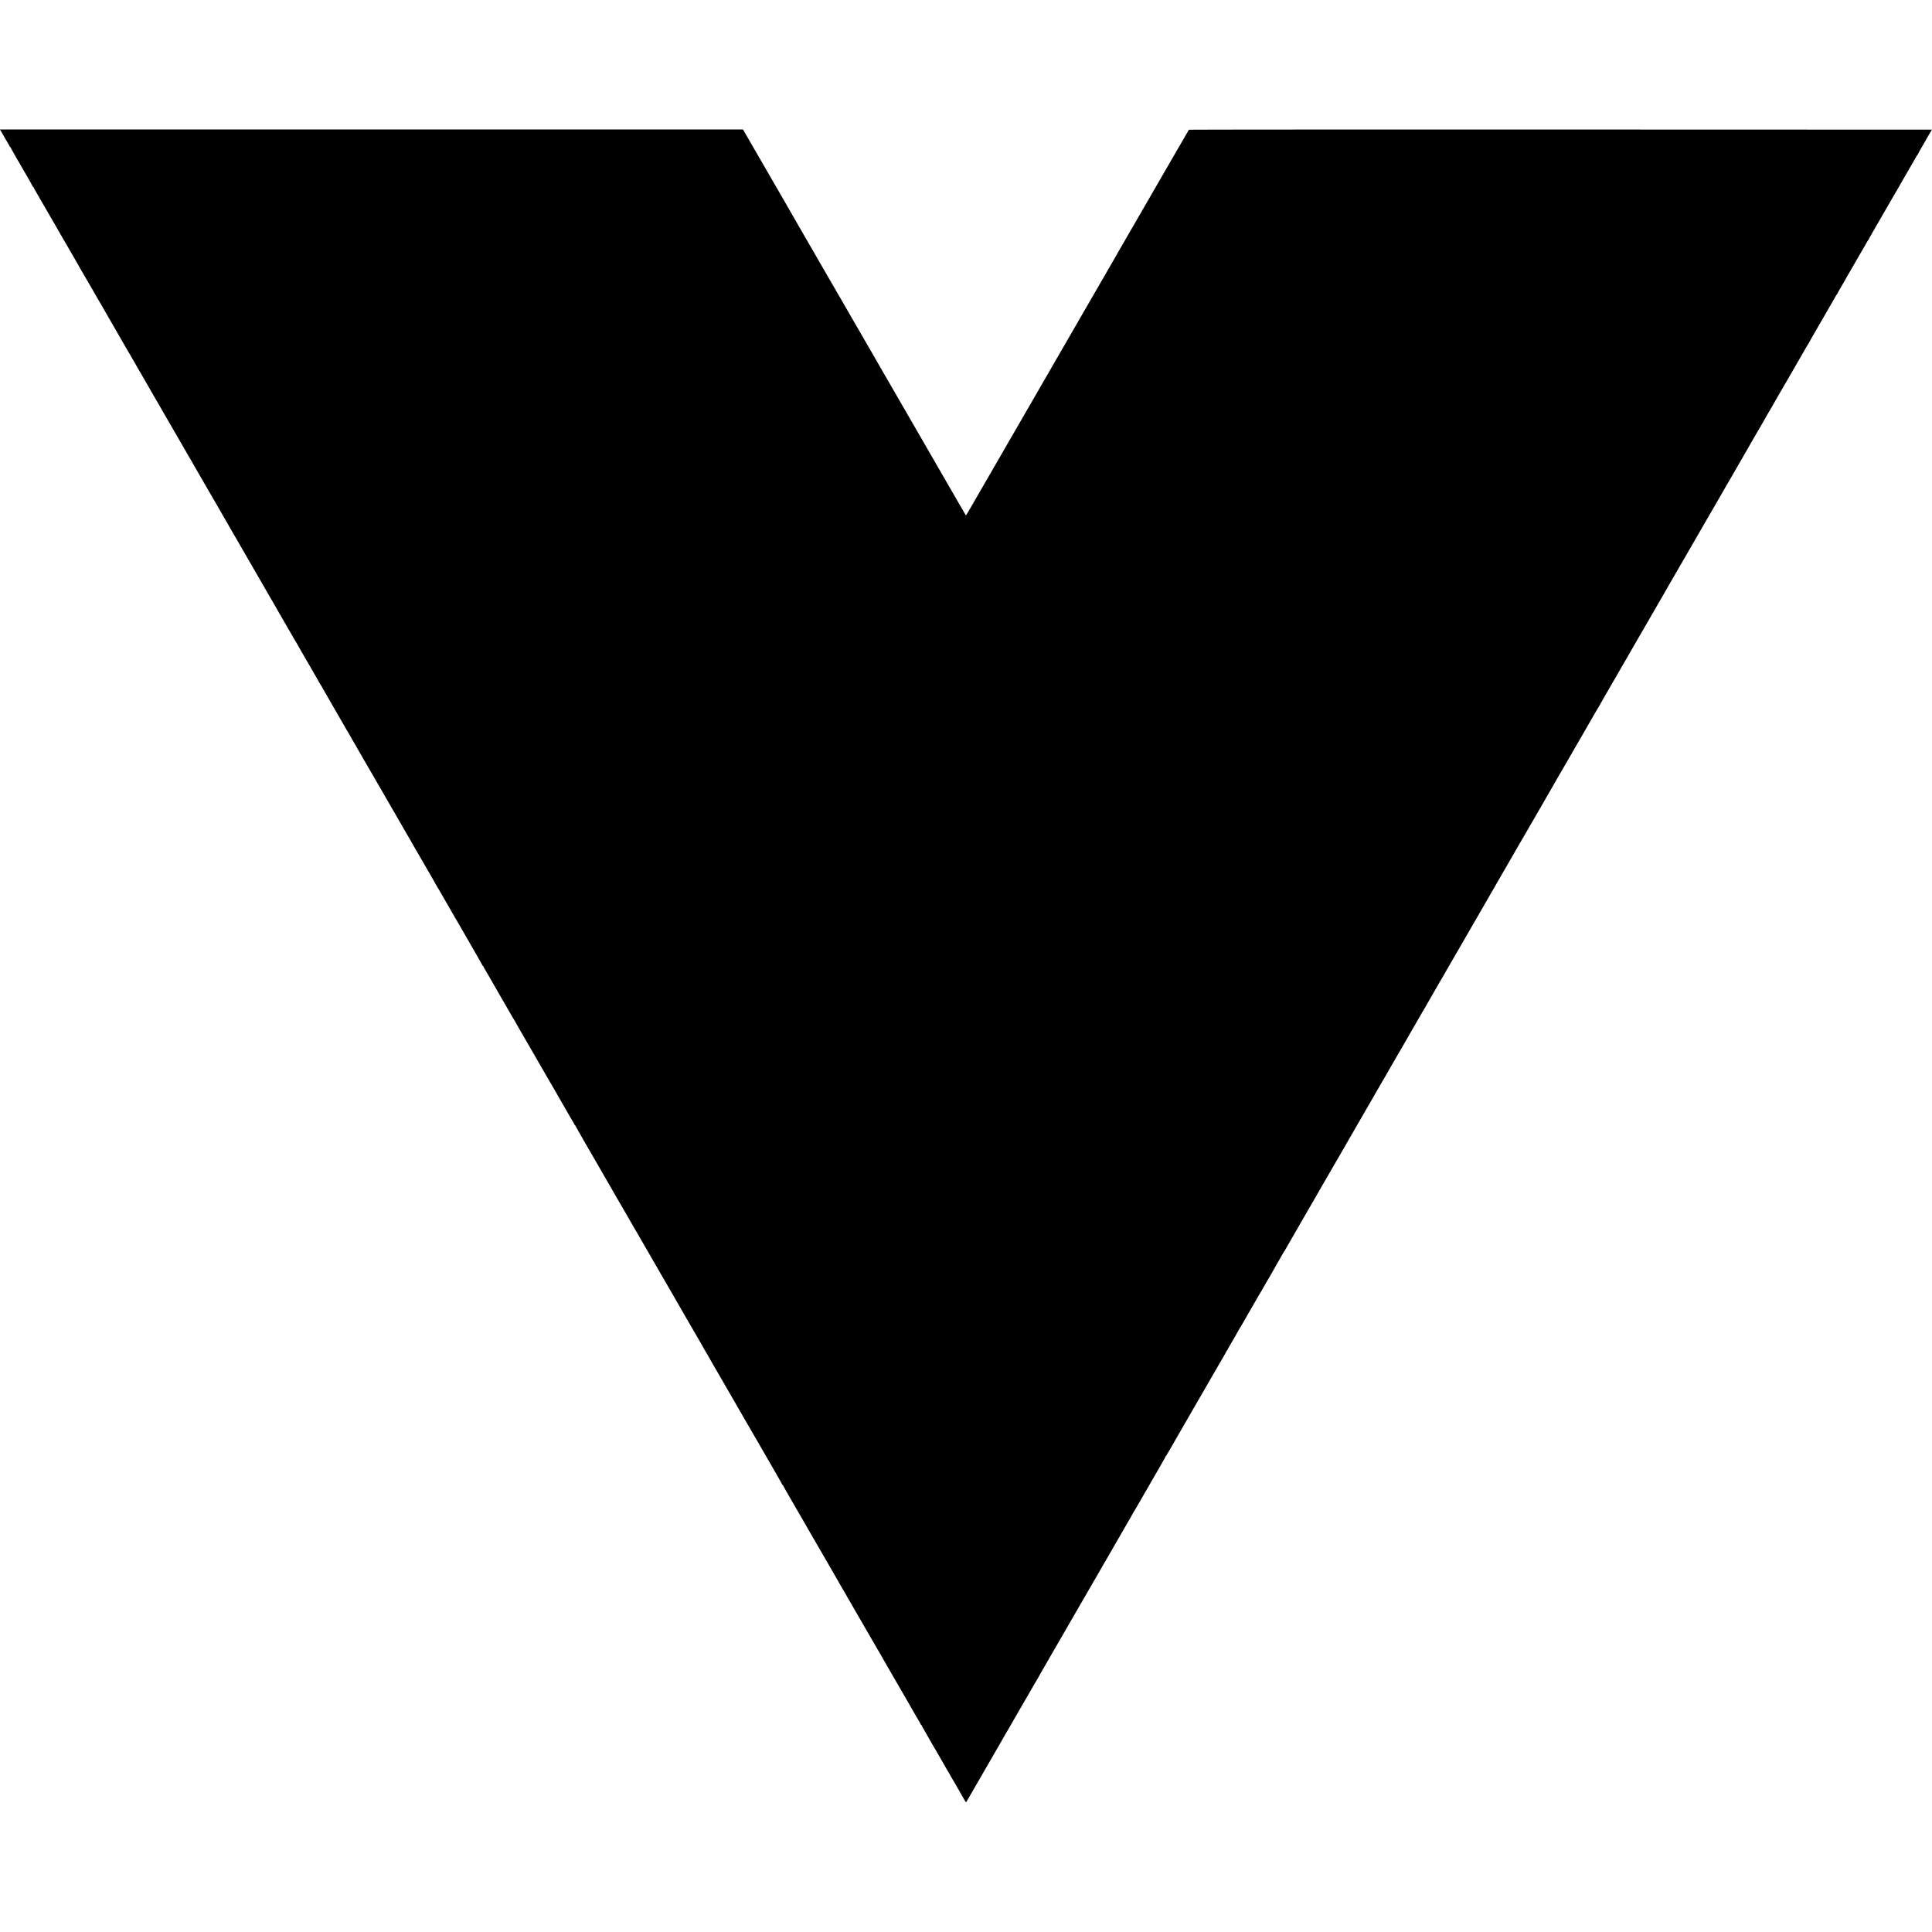
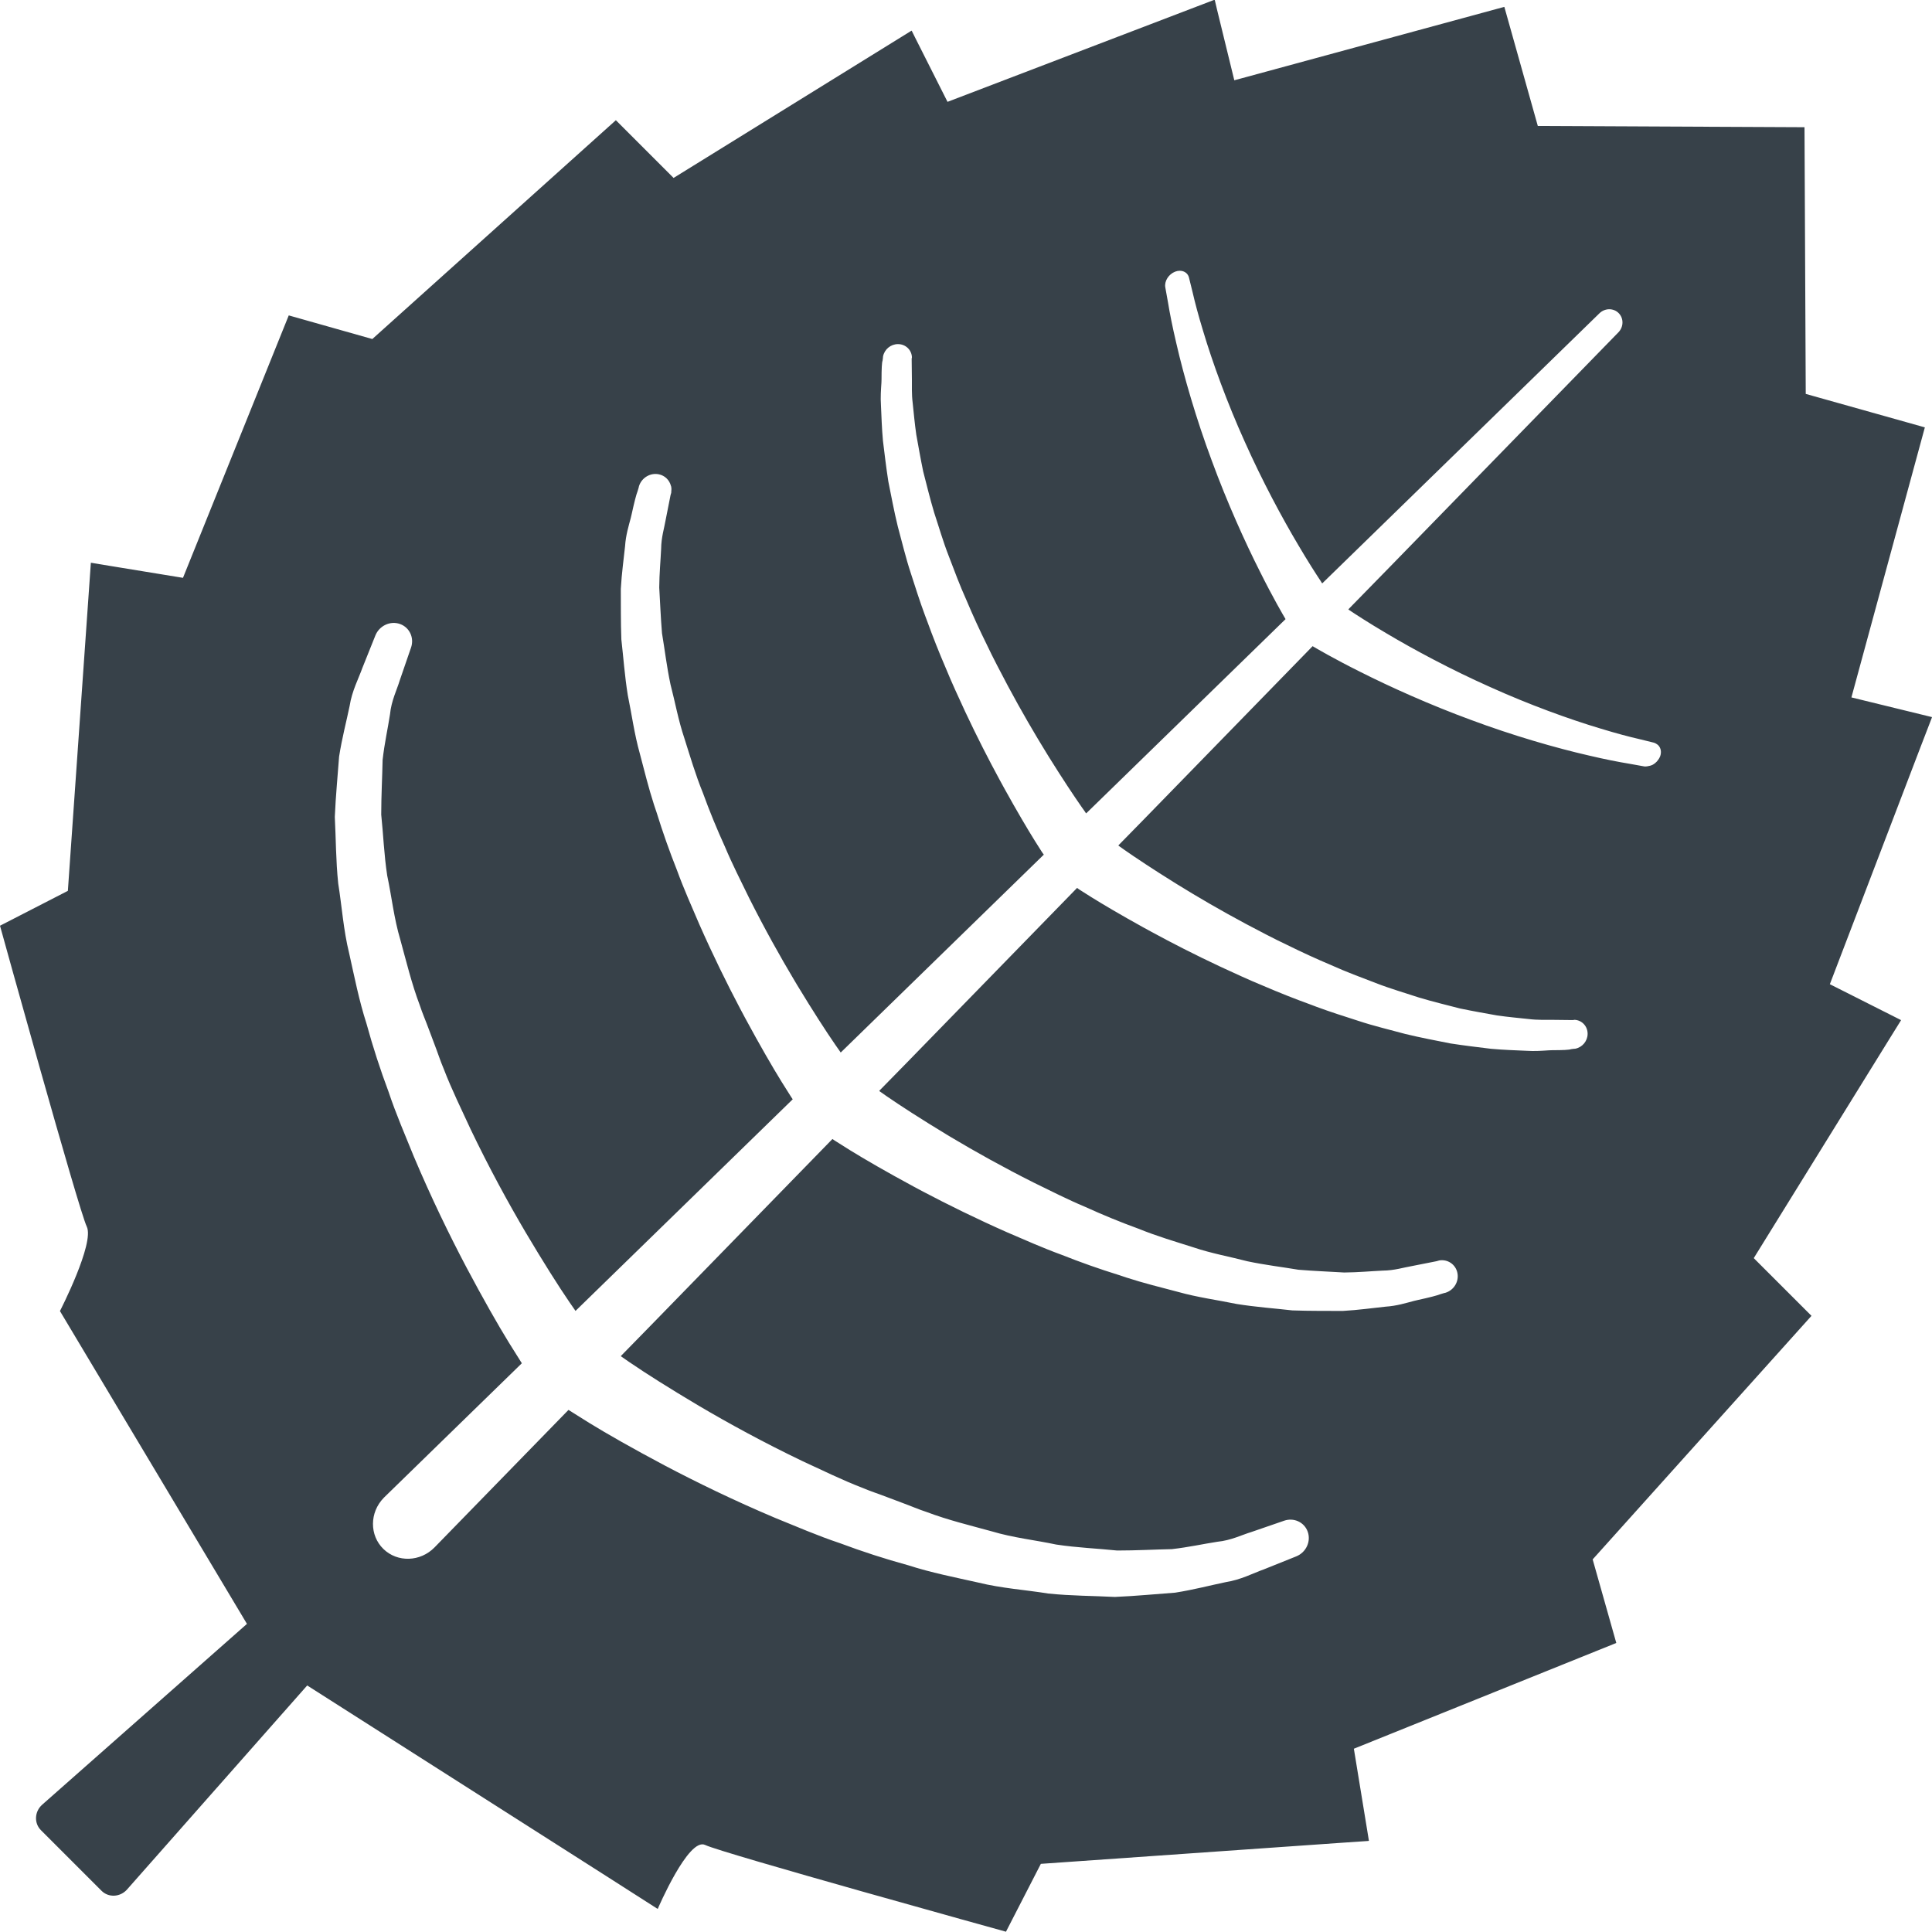
- <svg xmlns="http://www.w3.org/2000/svg" version="1.0" width="16pt" height="16pt" viewBox="0 0 16 16" preserveAspectRatio="xMidYMid meet">
-   <g transform="translate(0,16) scale(0.00032,-0.00032)" fill="#000000" stroke="none">
-     <path d="M18 46618 c45 -75 122 -207 122 -211 0 -2 25 -45 55 -95 30 -50 55 -96 55 -102 0 -5 5 -10 10 -10 6 0 10 -4 10 -9 0 -5 73 -135 161 -288 89 -153 173 -298 187 -323 14 -25 32 -57 41 -72 88 -149 187 -324 189 -335 2 -7 8 -13 13 -13 5 0 9 -4 9 -10 0 -5 46 -89 103 -187 175 -302 490 -846 507 -876 8 -16 20 -36 25 -45 28 -46 290 -498 339 -585 13 -23 74 -129 136 -236 61 -107 123 -215 137 -240 14 -25 29 -50 33 -56 5 -5 23 -37 40 -70 18 -33 38 -67 44 -75 11 -16 21 -33 63 -109 14 -25 29 -50 33 -56 4 -5 21 -35 38 -65 55 -100 261 -455 269 -465 4 -5 14 -21 20 -35 15 -29 41 -75 103 -180 24 -41 52 -88 60 -105 9 -16 57 -100 107 -185 112 -193 362 -626 380 -660 8 -14 23 -38 33 -55 11 -16 23 -37 27 -45 4 -8 26 -46 48 -85 23 -38 53 -90 67 -115 46 -81 64 -113 178 -310 62 -107 121 -210 132 -227 37 -67 56 -99 85 -148 16 -27 32 -57 36 -65 4 -8 15 -27 25 -42 9 -15 53 -89 96 -165 44 -76 177 -307 296 -513 120 -206 268 -463 330 -570 131 -227 117 -203 200 -348 36 -62 73 -125 82 -140 10 -15 21 -34 25 -42 4 -8 20 -37 36 -65 17 -27 38 -65 48 -82 49 -85 64 -111 87 -153 13 -25 28 -49 32 -55 4 -5 78 -134 165 -285 87 -151 166 -288 176 -305 10 -16 26 -43 35 -59 9 -17 125 -217 257 -445 132 -229 253 -441 270 -471 17 -30 45 -79 64 -108 18 -29 33 -54 33 -57 0 -2 20 -37 44 -77 24 -40 123 -212 221 -383 97 -170 190 -330 205 -355 16 -25 39 -65 53 -90 13 -25 81 -144 152 -265 70 -121 137 -238 150 -260 12 -22 37 -65 55 -95 18 -30 43 -73 55 -95 12 -22 48 -85 80 -140 77 -132 163 -280 190 -330 13 -22 71 -123 130 -225 59 -102 116 -199 126 -217 10 -17 29 -50 43 -72 15 -22 26 -43 26 -45 0 -2 27 -50 60 -106 33 -56 60 -103 60 -105 0 -2 55 -98 90 -155 8 -14 182 -316 239 -414 13 -22 45 -79 72 -124 27 -46 49 -86 49 -89 0 -2 14 -24 30 -48 16 -24 30 -46 30 -49 0 -5 74 -135 100 -176 5 -8 24 -42 43 -75 50 -88 58 -101 262 -455 104 -179 199 -345 213 -370 14 -25 28 -49 32 -55 4 -5 17 -26 28 -45 10 -19 62 -109 114 -200 114 -197 133 -230 170 -295 16 -27 33 -57 38 -65 17 -28 96 -165 103 -180 4 -8 16 -28 26 -45 10 -16 77 -131 148 -255 72 -124 181 -313 243 -420 62 -107 121 -209 131 -227 35 -62 323 -560 392 -678 38 -66 83 -145 100 -175 16 -30 33 -59 37 -65 4 -5 17 -27 29 -47 34 -61 56 -100 90 -156 17 -29 31 -55 31 -57 0 -2 17 -32 39 -67 21 -35 134 -229 251 -433 117 -203 235 -407 261 -451 27 -45 49 -85 49 -88 0 -4 8 -19 19 -34 15 -21 200 -341 309 -533 10 -19 33 -58 51 -87 17 -29 31 -54 31 -56 0 -2 25 -44 55 -94 30 -50 55 -95 55 -98 0 -4 6 -15 14 -23 7 -9 27 -41 43 -71 17 -30 170 -297 342 -594 171 -296 311 -542 311 -547 0 -5 5 -9 10 -9 6 0 10 -4 10 -10 0 -5 22 -47 49 -92 27 -46 58 -99 68 -118 24 -43 81 -140 93 -160 5 -8 66 -114 135 -235 69 -121 130 -227 135 -235 12 -21 259 -447 283 -490 10 -19 28 -47 38 -62 11 -14 19 -29 19 -32 0 -3 37 -69 83 -148 99 -170 305 -526 337 -583 13 -22 31 -53 41 -70 11 -16 22 -37 26 -45 7 -14 82 -146 103 -180 14 -24 181 -311 205 -355 13 -22 46 -80 75 -130 29 -49 64 -110 78 -135 14 -25 51 -88 82 -140 31 -52 59 -102 63 -110 4 -8 18 -33 31 -55 205 -353 284 -489 309 -535 17 -30 45 -78 62 -106 18 -28 36 -60 39 -72 4 -12 12 -22 17 -22 5 0 9 -4 9 -10 0 -5 109 -197 241 -427 133 -230 250 -431 259 -448 51 -90 222 -385 280 -485 37 -63 78 -135 92 -160 14 -25 67 -117 118 -205 51 -88 101 -175 111 -193 34 -58 55 -95 149 -257 51 -88 101 -173 110 -190 9 -16 76 -131 147 -255 72 -124 140 -241 151 -260 61 -108 281 -489 355 -615 38 -66 77 -133 87 -150 35 -63 91 -161 100 -175 14 -23 99 -169 128 -220 54 -97 135 -235 142 -245 4 -5 20 -32 35 -60 26 -48 238 -416 276 -480 10 -16 26 -46 37 -65 30 -53 382 -661 403 -695 10 -16 22 -37 26 -45 4 -8 26 -48 50 -88 24 -41 43 -75 43 -77 0 -2 22 -40 50 -85 27 -45 50 -84 50 -86 0 -3 38 -69 83 -147 84 -142 302 -520 340 -587 10 -19 34 -60 52 -90 18 -30 44 -75 57 -100 14 -25 45 -79 70 -120 25 -41 56 -96 70 -121 14 -25 77 -133 138 -240 62 -107 122 -210 132 -229 25 -43 310 -535 337 -581 11 -19 26 -45 34 -59 17 -32 238 -414 266 -460 11 -19 24 -41 28 -49 3 -7 75 -133 160 -278 84 -146 153 -269 153 -274 0 -5 5 -9 10 -9 6 0 10 -4 10 -10 0 -5 82 -150 181 -322 182 -314 201 -346 240 -415 12 -21 80 -139 152 -263 71 -124 141 -245 155 -270 14 -25 28 -49 32 -55 6 -8 145 -248 220 -380 37 -66 209 -362 229 -395 11 -19 24 -42 28 -49 4 -8 67 -118 140 -243 73 -125 133 -230 133 -233 0 -2 15 -28 33 -57 19 -29 47 -78 64 -108 17 -30 53 -93 79 -139 53 -90 82 -141 157 -272 82 -142 115 -199 381 -659 142 -245 268 -463 281 -485 12 -22 71 -125 132 -230 60 -104 172 -298 248 -430 76 -132 146 -253 156 -270 11 -16 22 -36 26 -44 3 -8 30 -54 60 -103 29 -49 53 -91 53 -93 0 -3 18 -34 40 -70 22 -36 40 -67 40 -69 0 -2 37 -66 81 -142 45 -77 98 -168 119 -204 20 -36 47 -81 58 -100 12 -19 27 -47 33 -62 6 -16 15 -28 20 -28 5 0 9 -4 9 -9 0 -6 63 -118 140 -251 77 -133 140 -243 140 -245 0 -2 18 -33 41 -70 22 -37 49 -83 60 -101 10 -19 29 -51 40 -71 25 -45 109 -189 126 -218 7 -11 17 -29 22 -40 6 -11 22 -38 35 -60 14 -22 37 -62 52 -90 14 -27 35 -62 45 -77 11 -14 19 -29 19 -32 0 -3 18 -35 40 -71 22 -36 40 -67 40 -69 0 -2 19 -35 42 -72 23 -38 55 -94 72 -124 26 -47 139 -244 171 -298 6 -9 21 -36 34 -60 28 -48 37 -51 51 -19 6 12 19 36 29 52 10 17 27 46 38 65 11 19 104 181 208 360 103 179 199 345 213 370 14 25 42 74 64 109 21 34 38 65 38 67 0 2 18 33 40 69 22 36 40 67 40 69 0 3 177 310 199 346 16 26 136 234 140 244 2 5 25 44 52 88 27 44 49 81 49 84 0 2 18 34 40 70 22 36 40 67 40 69 0 2 20 36 43 77 35 58 169 289 297 513 9 17 50 86 90 155 40 69 86 150 103 180 16 30 35 62 41 70 6 8 16 24 22 35 35 64 72 129 167 293 59 100 116 199 127 220 11 20 30 53 41 72 43 72 1070 1850 1121 1940 14 25 65 113 113 195 48 83 96 166 107 185 10 19 28 50 38 68 11 18 73 124 137 235 64 111 175 303 246 427 71 124 173 299 225 390 52 91 116 202 143 248 27 45 49 85 49 89 0 4 6 14 14 22 7 9 28 43 46 76 26 47 251 436 378 655 11 19 29 51 40 70 11 19 101 176 201 348 99 172 181 317 181 323 0 5 5 9 10 9 6 0 10 5 10 11 0 6 8 23 18 37 11 15 32 52 49 82 16 30 130 228 253 440 122 212 234 405 248 430 13 25 39 70 57 100 39 65 69 117 130 225 25 44 50 87 55 95 12 19 78 134 220 380 61 107 129 224 150 260 161 277 222 382 246 425 15 28 47 83 71 123 24 41 43 78 43 83 0 5 4 9 8 9 4 0 13 12 19 28 7 15 23 45 36 67 66 110 277 478 277 483 0 3 6 13 14 21 7 9 27 41 43 71 17 30 45 80 63 110 34 57 375 649 394 685 6 11 16 27 22 35 6 8 26 42 44 75 18 33 41 74 51 90 10 17 24 41 32 55 54 97 72 128 88 152 11 14 19 28 19 30 0 3 79 141 175 308 96 167 175 305 175 308 0 3 6 13 14 21 7 9 26 39 41 66 33 60 276 483 338 587 24 40 46 80 50 88 4 8 13 24 20 35 14 23 95 163 125 215 11 19 52 91 92 160 40 69 80 139 90 155 9 17 103 179 207 360 105 182 200 346 211 365 103 181 463 802 489 845 7 11 15 27 19 35 4 8 29 51 55 95 64 110 828 1433 848 1470 9 17 24 41 33 55 9 14 29 48 45 77 15 28 52 93 82 145 30 51 62 107 71 123 17 30 231 398 400 690 51 88 103 179 115 202 12 23 26 48 32 55 6 7 24 38 40 68 17 30 61 107 98 170 37 63 84 144 103 180 19 36 41 72 48 81 8 8 14 18 14 21 0 4 27 51 59 106 32 55 72 124 89 154 16 29 71 125 122 213 51 88 104 180 118 205 13 25 28 50 32 55 4 6 17 26 28 45 11 19 45 80 77 135 31 55 66 116 77 135 11 19 88 152 171 295 401 694 620 1072 650 1125 11 19 87 152 170 295 83 143 158 273 166 288 9 16 21 36 26 45 6 9 31 52 55 96 25 43 54 94 66 115 11 20 95 164 186 321 91 157 173 299 182 315 9 17 26 46 37 65 12 19 66 114 121 210 56 96 108 186 117 200 8 14 24 40 34 59 24 45 383 664 412 713 5 9 17 29 26 45 15 28 120 210 241 419 36 61 68 117 72 125 4 8 12 23 19 34 35 57 245 420 262 453 11 20 35 61 53 90 17 29 32 54 32 56 0 3 28 51 62 108 33 57 70 119 80 138 10 19 23 42 28 50 5 8 32 53 59 100 27 47 149 258 271 470 122 212 234 405 248 430 30 53 62 108 80 135 6 11 15 27 19 35 4 8 85 150 181 315 96 165 187 323 202 350 31 56 116 202 130 225 5 8 25 42 43 75 19 33 92 159 162 280 149 257 157 271 202 350 19 33 38 67 43 75 9 14 228 392 275 475 12 22 55 96 95 165 40 69 80 139 90 155 24 42 202 350 221 383 9 15 27 47 41 72 14 25 75 131 136 236 61 106 121 210 134 232 99 172 271 470 279 482 5 8 23 40 40 70 18 30 81 141 142 245 60 105 121 210 135 235 14 25 71 124 127 220 56 96 143 247 194 335 51 88 96 167 102 175 14 24 180 311 204 355 23 43 340 590 356 615 5 8 50 87 101 175 171 301 517 898 582 1008 25 43 46 81 46 83 0 2 12 23 27 47 14 23 40 67 56 97 16 30 35 62 42 70 7 8 15 22 18 30 4 8 20 38 37 65 16 28 33 57 37 65 6 12 111 196 143 250 5 8 55 95 112 193 57 98 113 195 126 215 12 20 27 46 32 57 6 11 14 27 20 35 5 8 76 130 156 270 80 140 165 287 187 325 23 39 52 90 66 115 13 25 30 52 37 61 8 8 14 18 14 21 0 4 41 77 92 165 50 87 175 302 276 478 101 176 208 360 236 408 28 49 67 117 86 152 19 35 41 70 48 77 6 6 12 15 12 19 0 7 124 224 167 291 12 21 23 40 23 42 0 2 21 40 46 83 26 43 55 92 64 109 54 95 327 568 354 614 19 30 45 75 59 100 71 128 82 145 89 148 4 2 8 8 8 13 0 5 42 82 94 172 311 538 496 858 518 897 14 25 40 70 58 100 18 30 42 71 53 90 10 19 79 139 152 265 73 127 142 246 153 265 10 19 43 76 72 125 29 50 63 108 75 130 65 116 80 140 87 143 4 2 8 8 8 12 0 8 114 212 140 250 6 8 14 24 20 35 5 11 54 97 108 190 l100 170 -9611 3 c-5286 1 -9614 -1 -9618 -5 -5 -6 -419 -719 -619 -1068 -89 -155 -267 -463 -323 -560 -38 -66 -81 -140 -95 -165 -31 -56 -263 -457 -526 -910 -110 -190 -224 -388 -254 -440 -29 -52 -61 -109 -71 -125 -23 -39 -243 -420 -268 -465 -11 -19 -204 -352 -428 -740 -224 -388 -477 -826 -563 -975 -85 -148 -185 -322 -222 -385 -37 -63 -120 -207 -185 -320 -65 -113 -177 -306 -248 -430 -72 -124 -172 -297 -222 -385 -51 -88 -142 -245 -202 -350 -131 -226 -247 -427 -408 -705 -65 -113 -249 -432 -410 -710 -160 -278 -388 -673 -506 -877 -118 -205 -216 -373 -219 -373 -3 0 -52 82 -109 183 -58 100 -144 250 -192 332 -95 164 -402 696 -647 1120 -85 149 -228 396 -317 550 -212 365 -982 1700 -1008 1745 -10 19 -43 76 -72 125 -29 50 -64 110 -77 135 -14 25 -63 110 -110 190 -47 80 -96 165 -110 190 -14 25 -99 171 -188 325 -89 154 -174 300 -188 325 -13 25 -64 113 -112 195 -48 83 -140 242 -205 355 -65 113 -183 317 -263 454 -79 137 -152 264 -163 282 -50 89 -335 583 -354 614 -12 19 -34 58 -50 85 -15 28 -129 226 -253 440 -124 215 -235 408 -247 430 -12 22 -69 121 -127 220 -58 99 -226 389 -373 645 -148 256 -324 561 -392 678 -67 117 -134 232 -147 255 -13 23 -33 59 -46 80 l-22 37 -9615 0 -9615 0 20 -32z" />
+ <svg xmlns="http://www.w3.org/2000/svg" version="1.1" id="_x31_0" x="0px" y="0px" viewBox="0 0 20 20" xml:space="preserve" width="20" height="20">
+   <defs id="defs11" />
+   <style type="text/css" id="style2">
+ 	.st0{fill:#374149;}
+ </style>
+   <g id="g6" transform="matrix(0.0390625,0,0,0.03906288,0,-0.00308)">
+     <path class="st0" d="m 511.961,190.268 -0.019,-0.004 0.058,-0.148 -20.961,-5.122 -0.394,-0.098 19.461,-71.558 L 478.54,104.467 478.212,33.791 407.536,33.459 398.665,1.897 328.75,20.908 327.101,21.35 322.5,2.514 321.946,0.151 321.926,0.158 321.891,0.002 251.102,27.068 242.418,9.85 241.668,8.33 241.656,8.338 241.582,8.193 178.508,47.232 163.211,31.935 98.668,89.924 76.523,83.662 48.492,153.209 26.27,149.576 24.239,149.228 v 0.016 l -0.16,-0.027 -6.094,86.945 L 0,245.404 c 0,0 20.844,75.305 22.988,79.718 2.145,4.41 -7.102,22.395 -7.102,22.395 l 49.559,82.902 -54.262,47.914 c -2.038,1.805 -2.199,4.894 -0.343,6.75 l 16.074,16.074 c 1.851,1.852 4.945,1.695 6.75,-0.343 l 47.746,-54.074 79.828,50.875 12.926,8.266 0.012,-0.024 0.137,0.086 c 0,0 8.152,-19.078 12.562,-16.934 4.414,2.144 79.718,22.988 79.718,22.988 l 9.242,-17.984 79.446,-5.566 7.339,-0.5 v -0.012 l 0.161,-0.012 -3.993,-24.418 69.547,-28.027 -6.262,-22.145 57.988,-64.547 -15.297,-15.293 35.859,-57.938 3.106,-4.996 -0.012,-0.004 0.086,-0.137 -18.873,-9.518 24.031,-62.848 z m -359.551,157.093 0.019,-0.019 c 0.031,0.043 0.062,0.094 0.094,0.133 l 57.555,-56.074 c -0.133,-0.203 -0.219,-0.324 -0.375,-0.562 -0.082,-0.125 -0.168,-0.254 -0.25,-0.39 -0.015,-0.02 -0.042,-0.062 -0.054,-0.086 -0.481,-0.766 -1.25,-1.976 -2.25,-3.574 -2.414,-3.898 -5.798,-9.742 -9.688,-16.949 -0.453,-0.84 -0.914,-1.703 -1.375,-2.582 -3.437,-6.519 -7.148,-14.046 -10.762,-22.23 -1.973,-4.629 -4.113,-9.363 -5.926,-14.355 -1.961,-4.946 -3.774,-10.051 -5.379,-15.246 -0.234,-0.668 -0.461,-1.343 -0.679,-2.019 -1.454,-4.485 -2.586,-9.094 -3.774,-13.602 -1.457,-5.168 -2.156,-10.484 -3.195,-15.504 -0.821,-5.082 -1.172,-10.098 -1.707,-14.789 -0.176,-4.742 -0.114,-9.242 -0.141,-13.379 0.227,-4.168 0.786,-7.98 1.129,-11.344 0.188,-2.906 0.962,-5.367 1.516,-7.484 0.09,-0.355 0.176,-0.707 0.246,-1.047 0.656,-3 1.187,-5.094 1.566,-6.046 0.234,-0.746 0.359,-1.188 0.355,-1.29 0.707,-2.258 3.008,-3.609 5.254,-3.152 1.637,0.332 2.821,1.551 3.211,3.054 0.016,0.066 0.05,0.114 0.062,0.18 0.098,0.461 0.094,0.95 0.027,1.446 -0.004,0.07 0,0.137 -0.004,0.206 l -0.179,0.614 c 0,0 -0.477,2.414 -1.313,6.645 -0.359,2.121 -1.16,4.57 -1.187,7.64 -0.141,3.055 -0.473,6.462 -0.5,10.219 0.23,3.766 0.371,7.828 0.73,12.117 0.726,4.317 1.254,8.867 2.246,13.535 1.215,4.637 2.063,9.477 3.676,14.27 1.531,4.821 2.969,9.734 4.922,14.516 1.758,4.847 3.722,9.617 5.835,14.254 1.969,4.691 4.266,9.164 6.383,13.523 4.098,8.165 8.278,15.637 12.082,22.004 0.238,0.398 0.476,0.797 0.71,1.192 4.094,6.754 7.625,12.214 10.118,15.828 0.476,0.675 0.863,1.23 1.234,1.758 l 0.05,0.114 0.02,-0.016 c 0.027,0.039 0.066,0.094 0.09,0.133 l 53.82,-52.438 c -0.109,-0.148 -0.195,-0.258 -0.316,-0.43 -0.074,-0.11 -0.153,-0.222 -0.226,-0.34 -0.008,-0.011 -0.043,-0.066 -0.051,-0.074 -0.238,-0.383 -0.875,-1.367 -1.809,-2.856 -1.898,-3.05 -4.754,-7.863 -8.082,-13.886 -0.39,-0.715 -0.79,-1.446 -1.195,-2.188 -2.879,-5.301 -6.028,-11.437 -9.157,-18.105 -1.714,-3.734 -3.523,-7.582 -5.16,-11.594 -1.73,-4.019 -3.378,-8.16 -4.898,-12.359 -0.211,-0.543 -0.418,-1.09 -0.617,-1.637 -1.352,-3.64 -2.524,-7.347 -3.699,-11 -1.395,-4.195 -2.379,-8.453 -3.493,-12.519 -1.007,-4.106 -1.738,-8.133 -2.507,-11.93 -0.59,-3.813 -1.012,-7.434 -1.422,-10.77 -0.309,-3.41 -0.394,-6.527 -0.523,-9.278 -0.164,-2.355 0.012,-4.386 0.121,-6.117 0.012,-0.301 0.024,-0.594 0.027,-0.875 0.004,-2.734 0.082,-4.477 0.274,-4.953 0.074,-0.524 0.122,-0.898 0.122,-1.098 0.359,-1.89 2.027,-3.266 3.922,-3.285 2.019,-0.019 3.652,1.492 3.738,3.481 l -0.07,0.398 c 0,0 0.023,2 0.062,5.5 0.031,1.742 -0.102,3.785 0.211,6.25 0.274,2.5 0.508,5.305 0.953,8.375 0.555,3.035 1.114,6.305 1.828,9.746 0.914,3.484 1.778,7.148 2.91,10.91 1.242,3.738 2.34,7.618 3.855,11.481 1.489,3.906 2.962,7.875 4.719,11.762 1.656,3.938 3.445,7.828 5.312,11.61 1.801,3.82 3.774,7.496 5.641,11.054 3.574,6.68 7.149,12.801 10.367,18.008 0.203,0.332 0.402,0.66 0.606,0.984 3.55,5.699 6.566,10.223 8.586,13.118 0.387,0.546 0.672,0.949 0.958,1.347 l 0.125,0.223 0.019,-0.02 c 0.028,0.039 0.066,0.098 0.094,0.133 l 52.839,-51.48 c -0.492,-0.825 -3.304,-5.594 -6.808,-12.633 -3.918,-7.754 -8.703,-18.352 -12.746,-29.363 -4.098,-10.981 -7.406,-22.387 -9.406,-31.145 -1.031,-4.367 -1.75,-8.062 -2.176,-10.684 -0.468,-2.602 -0.734,-4.09 -0.734,-4.09 -0.294,-1.637 0.882,-3.508 2.629,-4.172 1.679,-0.637 3.273,0.078 3.652,1.594 l 0.031,0.13 c 0,0 0.348,1.41 0.957,3.882 0.566,2.481 1.485,5.985 2.75,10.114 2.469,8.285 6.375,19.042 11.039,29.355 4.609,10.344 9.934,20.246 14.21,27.434 2.551,4.336 4.633,7.562 5.938,9.527 0.082,0.141 0.203,0.336 0.274,0.465 l 0.02,-0.023 c 0.027,0.039 0.066,0.098 0.09,0.137 l 73.457,-71.57 c 1.461,-1.426 3.758,-1.438 5.129,-0.027 1.348,1.386 1.297,3.633 -0.094,5.062 l -60.5,62.09 -10.984,11.234 c 0.007,0.004 0.019,0.012 0.027,0.016 l -0.114,0.117 c 1.875,1.254 5.367,3.535 10.102,6.321 7.187,4.277 17.09,9.602 27.438,14.21 10.309,4.664 21.066,8.57 29.351,11.039 4.133,1.266 7.633,2.184 10.118,2.75 2.469,0.605 3.879,0.953 3.879,0.953 l 0.129,0.035 c 0.266,0.066 0.469,0.211 0.683,0.344 0.16,0.102 0.305,0.206 0.438,0.339 0.676,0.707 0.914,1.805 0.473,2.969 -0.133,0.348 -0.34,0.649 -0.554,0.942 -0.102,0.137 -0.196,0.274 -0.313,0.394 -0.309,0.332 -0.653,0.606 -1.035,0.821 -0.457,0.238 -0.981,0.371 -1.543,0.449 -0.242,0.016 -0.488,0.066 -0.726,0.023 0,0 -1.488,-0.266 -4.086,-0.734 -2.626,-0.426 -6.321,-1.145 -10.688,-2.176 -8.758,-2.004 -20.16,-5.309 -31.141,-9.406 -11.015,-4.043 -21.609,-8.832 -29.367,-12.746 -7.034,-3.504 -11.804,-6.316 -12.629,-6.808 l -44.453,45.625 -6.938,7.082 0.019,0.016 -0.109,0.117 c 0.473,0.336 0.996,0.707 1.683,1.196 2.891,2.019 7.414,5.031 13.118,8.582 0.324,0.203 0.652,0.406 0.984,0.61 5.203,3.218 11.324,6.789 18.004,10.367 3.558,1.867 7.234,3.84 11.054,5.637 3.782,1.867 7.672,3.656 11.61,5.316 3.89,1.754 7.855,3.23 11.762,4.719 3.867,1.511 7.742,2.613 11.481,3.855 3.762,1.133 7.426,1.996 10.91,2.906 3.445,0.718 6.71,1.277 9.746,1.828 3.074,0.446 5.875,0.68 8.375,0.953 2.469,0.313 4.512,0.184 6.25,0.215 3.5,0.039 5.5,0.062 5.5,0.062 l 0.399,-0.07 c 1.988,0.086 3.503,1.719 3.484,3.738 -0.019,1.894 -1.394,3.562 -3.285,3.922 -0.199,0 -0.574,0.047 -1.102,0.122 -0.477,0.191 -2.219,0.27 -4.954,0.27 -0.281,0.007 -0.574,0.019 -0.875,0.031 -1.73,0.109 -3.762,0.285 -6.117,0.121 -2.75,-0.129 -5.867,-0.214 -9.278,-0.523 -3.336,-0.41 -6.957,-0.832 -10.766,-1.422 -3.797,-0.769 -7.824,-1.503 -11.934,-2.507 -4.066,-1.114 -8.324,-2.098 -12.519,-3.496 -3.649,-1.172 -7.359,-2.344 -11,-3.696 -0.547,-0.203 -1.094,-0.406 -1.633,-0.617 -4.203,-1.523 -8.344,-3.172 -12.359,-4.898 -4.016,-1.641 -7.864,-3.45 -11.594,-5.164 -6.671,-3.129 -12.808,-6.274 -18.105,-9.157 -0.746,-0.402 -1.477,-0.8 -2.188,-1.195 -6.023,-3.328 -10.84,-6.183 -13.886,-8.082 -1.489,-0.934 -2.473,-1.566 -2.856,-1.809 -0.011,-0.008 -0.066,-0.043 -0.074,-0.047 -0.118,-0.078 -0.23,-0.156 -0.344,-0.23 -0.172,-0.117 -0.278,-0.206 -0.43,-0.312 l -45.023,46.21 -7.321,7.473 0.023,0.016 -0.113,0.117 c 0.582,0.406 1.218,0.859 1.988,1.394 3.61,2.493 9.07,6.024 15.828,10.118 0.391,0.234 0.79,0.473 1.188,0.714 6.367,3.805 13.84,7.981 22.004,12.082 4.359,2.114 8.832,4.414 13.523,6.379 4.637,2.113 9.41,4.078 14.254,5.839 4.782,1.95 9.695,3.387 14.516,4.922 4.793,1.613 9.633,2.461 14.27,3.676 4.668,0.988 9.218,1.519 13.535,2.246 4.289,0.355 8.351,0.496 12.117,0.73 3.758,-0.027 7.164,-0.363 10.219,-0.5 3.07,-0.027 5.519,-0.828 7.64,-1.187 4.231,-0.836 6.645,-1.313 6.645,-1.313 l 0.649,-0.191 c 2.273,-0.394 4.394,1.05 4.851,3.309 0.457,2.242 -0.894,4.546 -3.152,5.25 -0.102,0 -0.543,0.125 -1.29,0.359 -0.953,0.379 -3.042,0.906 -6.046,1.563 -0.34,0.074 -0.692,0.16 -1.047,0.246 -2.117,0.555 -4.578,1.332 -7.484,1.516 -3.363,0.347 -7.172,0.902 -11.344,1.133 -4.133,-0.027 -8.637,0.031 -13.379,-0.141 -4.691,-0.535 -9.706,-0.886 -14.789,-1.707 -5.019,-1.039 -10.336,-1.742 -15.504,-3.195 -4.508,-1.191 -9.113,-2.32 -13.602,-3.778 -0.676,-0.218 -1.347,-0.441 -2.019,-0.675 -5.195,-1.606 -10.301,-3.422 -15.246,-5.383 -4.992,-1.813 -9.726,-3.949 -14.355,-5.922 -8.184,-3.618 -15.711,-7.325 -22.23,-10.762 -0.879,-0.465 -1.742,-0.922 -2.582,-1.375 -7.207,-3.89 -13.05,-7.278 -16.949,-9.688 -1.594,-1.003 -2.809,-1.773 -3.574,-2.254 -0.02,-0.012 -0.066,-0.039 -0.086,-0.054 -0.136,-0.082 -0.262,-0.168 -0.39,-0.25 -0.238,-0.156 -0.359,-0.242 -0.558,-0.375 l -48.086,49.352 -7.902,8.074 0.023,0.011 -0.114,0.118 c 0.688,0.477 1.383,0.965 2.215,1.539 4.332,2.965 10.726,7.015 18.539,11.648 7.824,4.614 17.144,9.711 27.394,14.622 5.16,2.363 10.434,4.988 15.992,7.121 2.094,0.898 4.305,1.594 6.442,2.426 1.378,0.535 2.746,1.051 4.121,1.551 2.129,0.773 4.18,1.687 6.336,2.382 5.68,2.145 11.539,3.551 17.274,5.129 5.718,1.715 11.519,2.309 17.058,3.493 5.57,0.847 11.008,1.046 16.156,1.586 5.133,0 9.989,-0.278 14.493,-0.367 4.441,-0.5 8.453,-1.402 12.062,-1.953 3.672,-0.364 6.527,-1.84 9.031,-2.59 4.953,-1.707 7.785,-2.683 7.785,-2.683 l 0.902,-0.313 c 2.551,-0.871 5.297,0.371 6.219,2.875 0.953,2.586 -0.402,5.531 -3.024,6.582 0,0 -3.133,1.258 -8.621,3.458 -2.774,0.98 -6.039,2.742 -10.066,3.371 -3.981,0.82 -8.481,2.015 -13.41,2.789 -4.934,0.351 -10.316,0.894 -15.984,1.133 -5.594,-0.297 -11.59,-0.27 -17.653,-0.906 -5.972,-0.965 -12.347,-1.379 -18.484,-2.894 -6.176,-1.386 -12.535,-2.625 -18.606,-4.59 -6.195,-1.692 -12.266,-3.672 -18.133,-5.867 -5.973,-1.989 -11.594,-4.454 -17.125,-6.684 -10.965,-4.633 -20.93,-9.492 -29.328,-13.922 -8.391,-4.454 -15.266,-8.367 -20.016,-11.293 -2.336,-1.465 -4.16,-2.614 -5.438,-3.41 l -35.484,36.422 c -3.766,3.863 -9.836,4.058 -13.558,0.438 -3.723,-3.621 -3.692,-9.687 0.074,-13.55 0.051,-0.055 0.133,-0.137 0.184,-0.188 l 36.422,-35.484 c -0.801,-1.274 -1.945,-3.102 -3.41,-5.438 -2.926,-4.75 -6.84,-11.625 -11.294,-20.016 -4.43,-8.398 -9.289,-18.363 -13.922,-29.332 -2.226,-5.527 -4.695,-11.152 -6.684,-17.121 -2.195,-5.867 -4.175,-11.938 -5.867,-18.133 -1.965,-6.074 -3.202,-12.43 -4.586,-18.606 -1.519,-6.137 -1.934,-12.512 -2.898,-18.484 -0.637,-6.062 -0.61,-12.059 -0.906,-17.653 0.242,-5.668 0.782,-11.05 1.137,-15.984 0.77,-4.93 1.969,-9.43 2.789,-13.41 0.626,-4.027 2.387,-7.293 3.371,-10.066 2.199,-5.488 3.454,-8.621 3.454,-8.621 1.05,-2.622 4,-3.977 6.586,-3.024 2.5,0.922 3.746,3.664 2.871,6.219 l -0.313,0.902 c 0,0 -0.972,2.832 -2.679,7.785 -0.75,2.504 -2.23,5.359 -2.59,9.031 -0.55,3.61 -1.457,7.622 -1.957,12.062 -0.086,4.504 -0.363,9.36 -0.367,14.493 0.543,5.148 0.738,10.586 1.586,16.156 1.183,5.539 1.781,11.34 3.492,17.058 1.582,5.734 2.984,11.594 5.129,17.274 0.699,2.156 1.614,4.211 2.386,6.336 0.496,1.375 1.012,2.738 1.547,4.114 0.832,2.136 1.527,4.355 2.426,6.449 2.133,5.558 4.758,10.832 7.122,15.992 4.91,10.25 10.007,19.57 14.621,27.394 4.633,7.813 8.683,14.207 11.648,18.539 0.481,0.695 0.883,1.278 1.29,1.856 z" id="path4" style="fill:#374149" />
  </g>
</svg>
